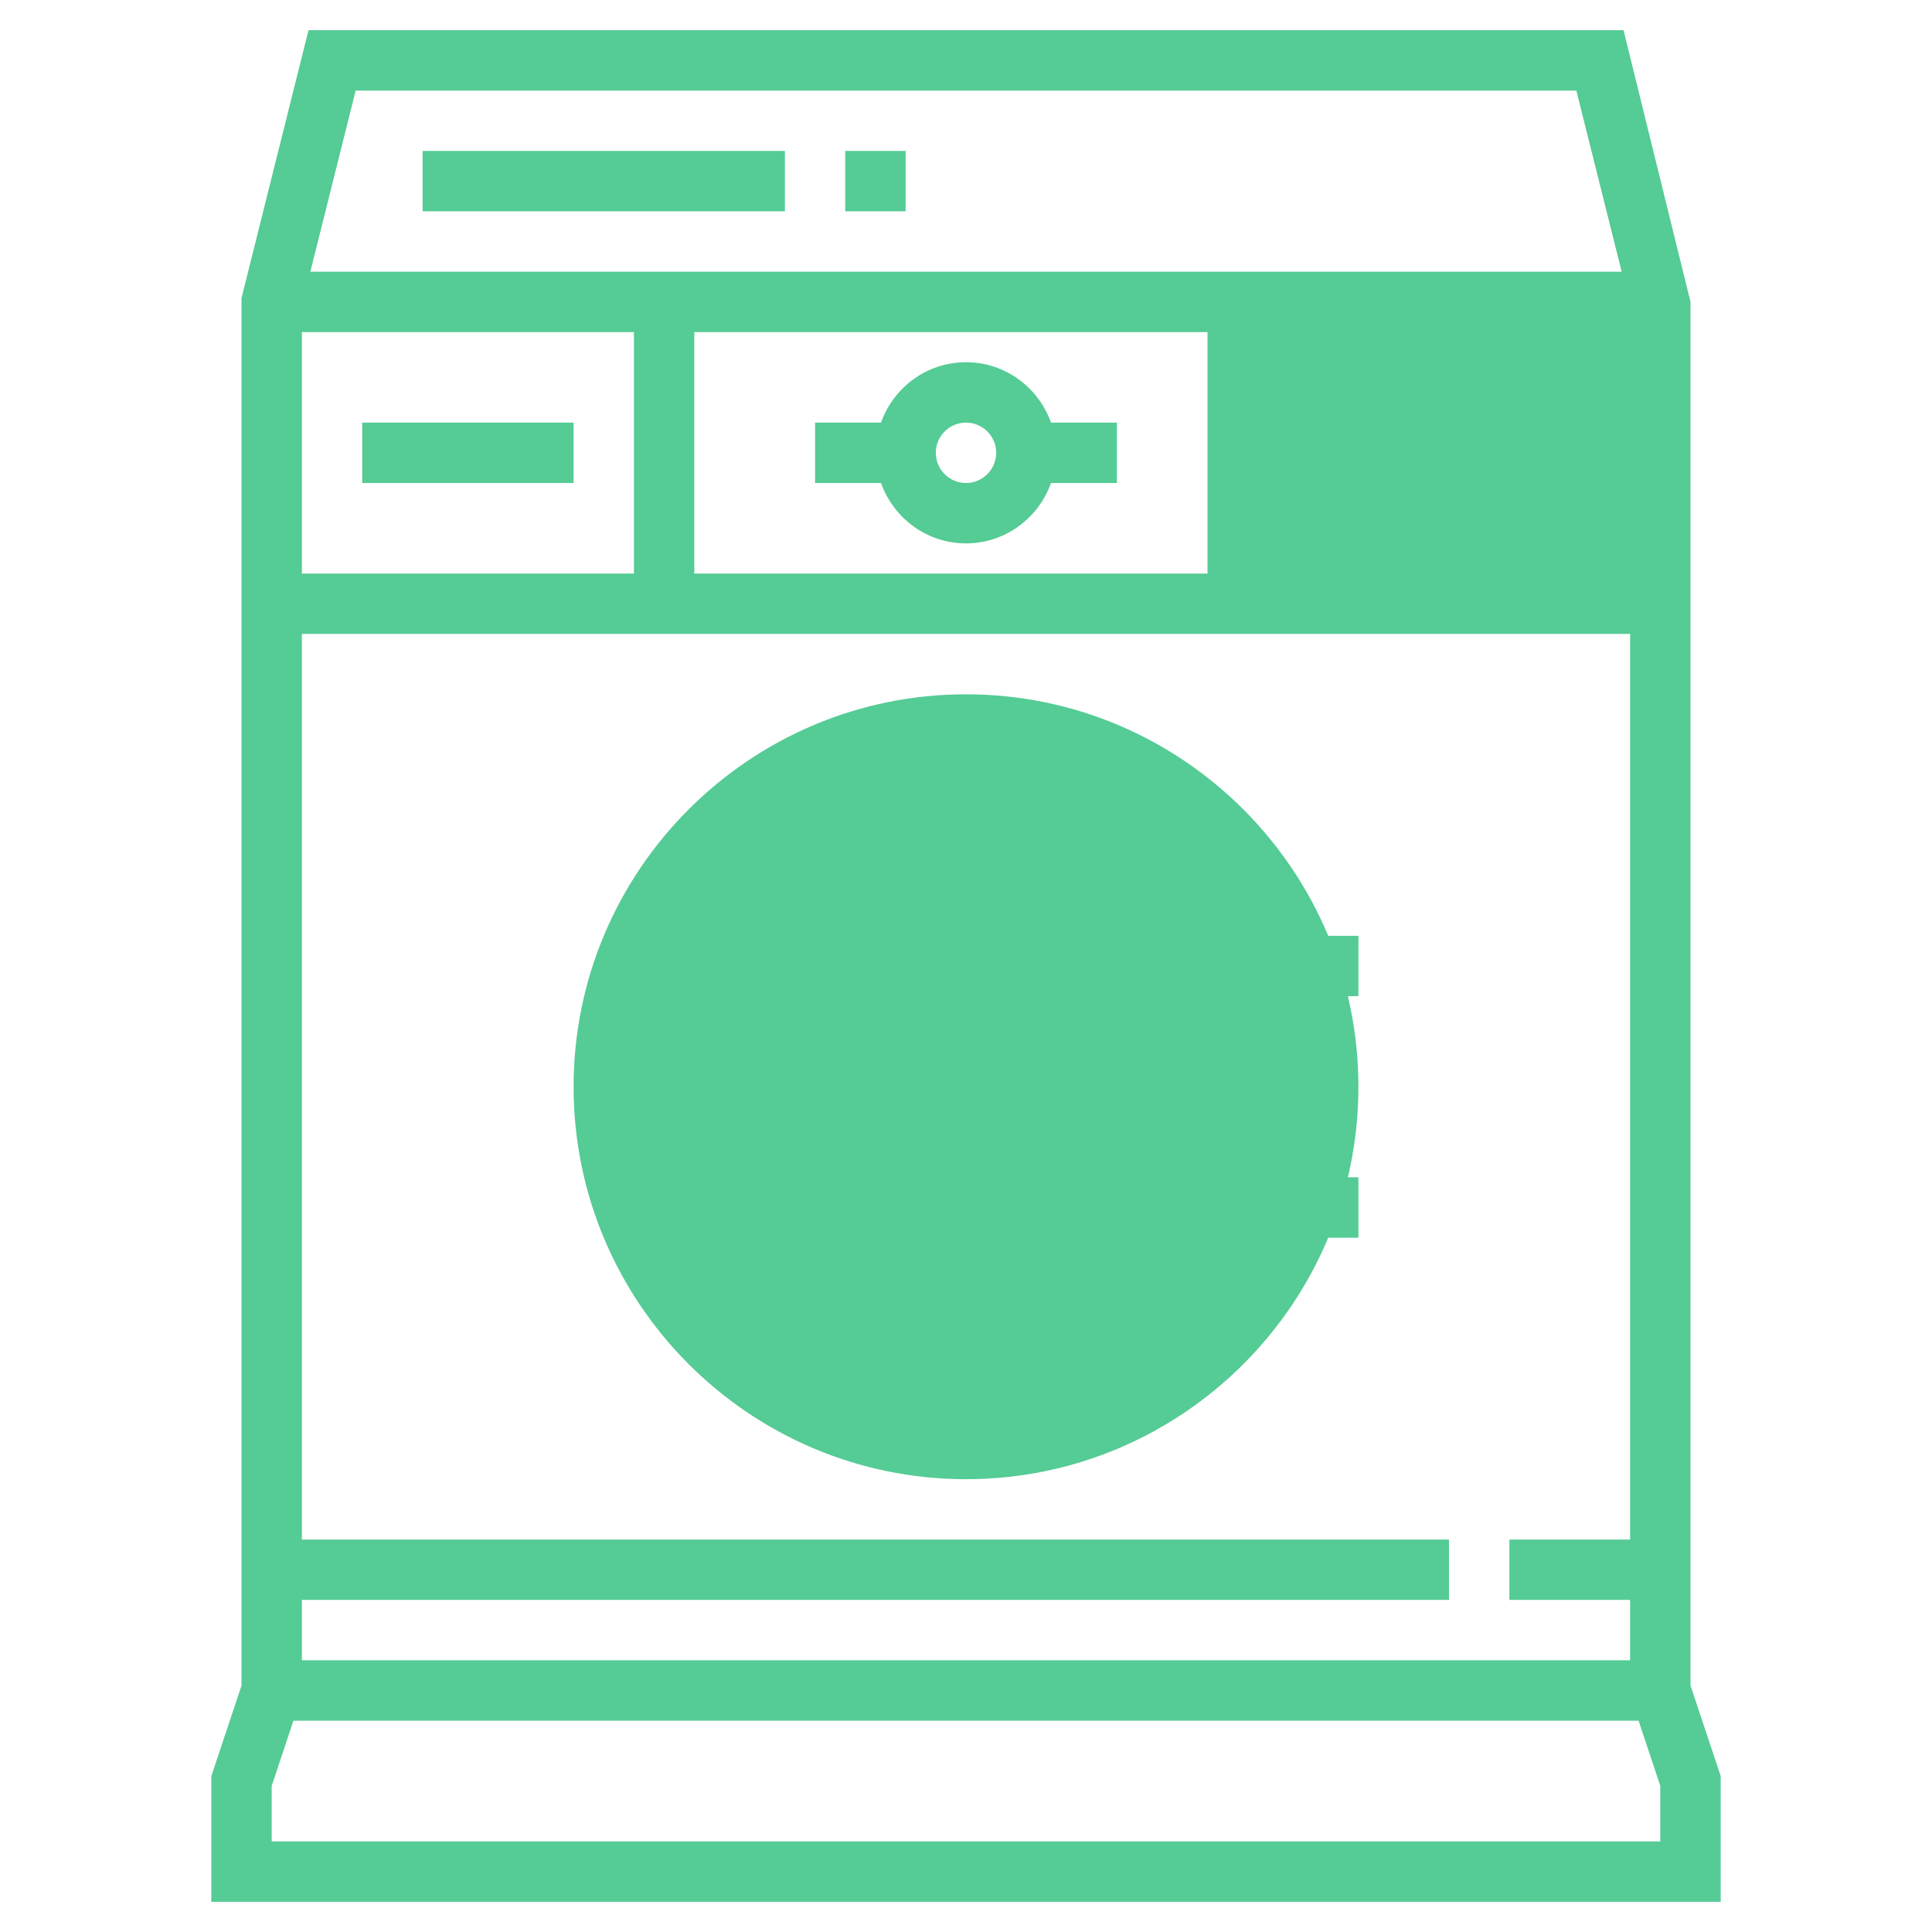
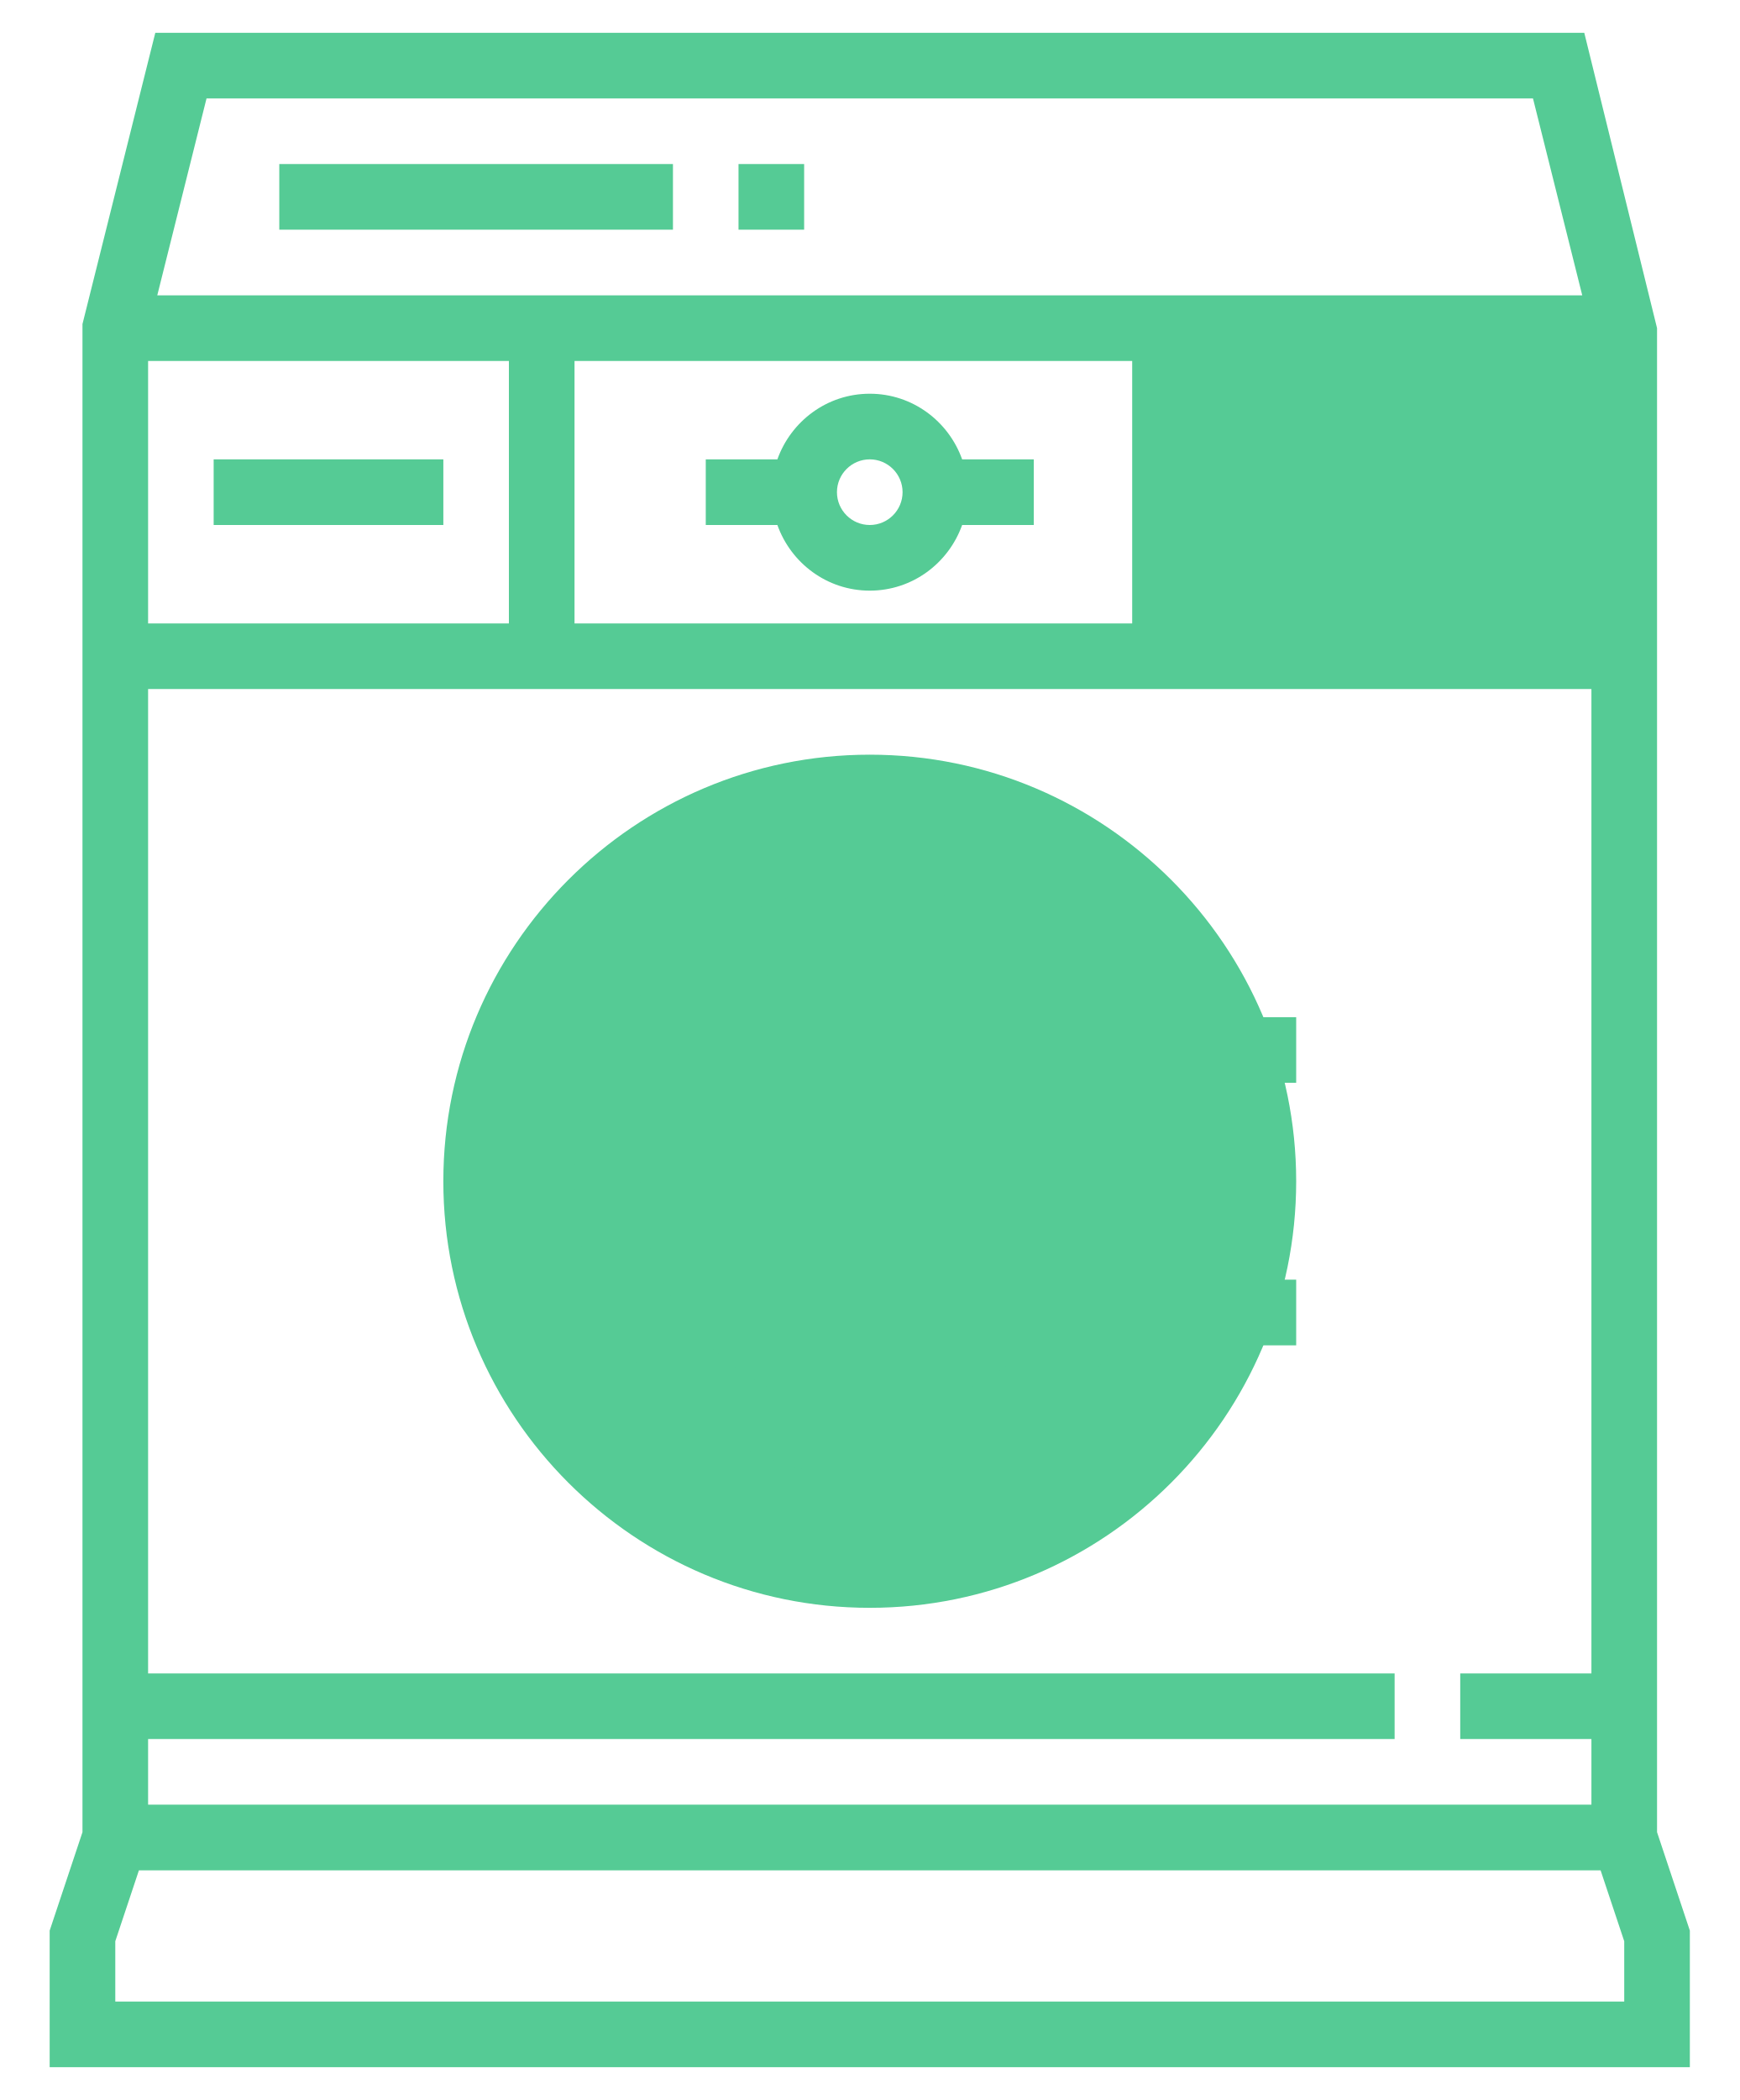
- <svg xmlns="http://www.w3.org/2000/svg" width="35" height="35" viewBox="0 0 35 35" fill="none">
-   <path d="M30.078 5.469H21.875V10.938H30.078V5.469Z" fill="#55CB95" />
-   <path d="M17.5 26.797C13.58 26.797 10.391 23.608 10.391 19.688C10.391 15.768 13.58 12.578 17.5 12.578C21.42 12.578 24.609 15.768 24.609 19.688C24.609 23.608 21.42 26.797 17.5 26.797Z" fill="#55CB95" />
-   <path d="M30.625 30.536V5.469L29.412 0.547H5.589L4.375 5.401V30.536L3.828 32.177V34.453H31.172V32.177L30.625 30.536ZM5.469 27.891V11.484H29.531V27.891H27.344V28.984H29.531V30.078H5.469V28.984H26.25V27.891H5.469ZM11.484 6.016V10.391H5.469V6.016H11.484ZM29.531 10.391H12.578V6.016H29.531V10.391ZM28.557 1.641L29.378 4.922H5.622L6.443 1.641H28.557ZM30.078 33.359H4.922V32.354L5.316 31.172H29.684L30.078 32.354V33.359Z" fill="#55CB95" />
-   <path d="M17.5 14.766C14.786 14.766 12.578 16.973 12.578 19.688C12.578 22.402 14.786 24.609 17.5 24.609C19.141 24.609 20.67 23.775 21.58 22.422H24.609V21.328H21.875V18.047H24.609V16.953H21.58C20.67 15.6 19.141 14.766 17.5 14.766ZM17.5 23.516C15.389 23.516 13.672 21.798 13.672 19.688C13.672 17.577 15.389 15.859 17.5 15.859C18.841 15.859 20.091 16.573 20.781 17.722V21.654C20.091 22.802 18.841 23.516 17.5 23.516Z" fill="#55CB95" />
-   <path d="M14.766 8.75H15.96C16.186 9.385 16.788 9.844 17.5 9.844C18.212 9.844 18.814 9.385 19.04 8.75H20.234V7.656H19.04C18.814 7.021 18.212 6.562 17.5 6.562C16.788 6.562 16.186 7.021 15.96 7.656H14.766V8.75ZM17.5 7.656C17.801 7.656 18.047 7.901 18.047 8.203C18.047 8.505 17.801 8.75 17.5 8.75C17.199 8.75 16.953 8.505 16.953 8.203C16.953 7.901 17.199 7.656 17.5 7.656Z" fill="#55CB95" />
-   <path d="M24.062 7.656H22.969V8.75H24.062V7.656Z" fill="#55CB95" />
-   <path d="M26.25 7.656H25.156V8.75H26.25V7.656Z" fill="#55CB95" />
-   <path d="M28.438 7.656H27.344V8.75H28.438V7.656Z" fill="#55CB95" />
-   <path d="M14.219 2.734H7.656V3.828H14.219V2.734Z" fill="#55CB95" />
-   <path d="M16.406 2.734H15.312V3.828H16.406V2.734Z" fill="#55CB95" />
-   <path d="M10.391 7.656H6.562V8.75H10.391V7.656Z" fill="#55CB95" />
+ <svg xmlns="http://www.w3.org/2000/svg" width="29" height="35" viewBox="0 0 29 35" fill="none">
+   <path d="M27.078 5.469H18.875V10.938H27.078V5.469Z" fill="#55CB95" />
+   <path d="M14.5 26.797C10.58 26.797 7.391 23.608 7.391 19.688C7.391 15.768 10.58 12.578 14.5 12.578C18.42 12.578 21.609 15.768 21.609 19.688C21.609 23.608 18.42 26.797 14.5 26.797Z" fill="#55CB95" />
+   <path d="M27.625 30.536V5.469L26.412 0.547H2.589L1.375 5.401V30.536L0.828 32.177V34.453H28.172V32.177L27.625 30.536ZM2.469 27.891V11.484H26.531V27.891H24.344V28.984H26.531V30.078H2.469V28.984H23.25V27.891H2.469ZM8.484 6.016V10.391H2.469V6.016H8.484ZM26.531 10.391H9.578V6.016H26.531V10.391ZM25.557 1.641L26.378 4.922H2.622L3.443 1.641H25.557ZM27.078 33.359H1.922V32.354L2.316 31.172H26.684L27.078 32.354V33.359Z" fill="#55CB95" />
+   <path d="M14.5 14.766C11.786 14.766 9.578 16.973 9.578 19.688C9.578 22.402 11.786 24.609 14.5 24.609C16.141 24.609 17.67 23.775 18.58 22.422H21.609V21.328H18.875V18.047H21.609V16.953H18.58C17.67 15.6 16.141 14.766 14.5 14.766ZM14.5 23.516C12.389 23.516 10.672 21.798 10.672 19.688C10.672 17.577 12.389 15.859 14.5 15.859C15.841 15.859 17.091 16.573 17.781 17.722V21.654C17.091 22.802 15.841 23.516 14.5 23.516Z" fill="#55CB95" />
+   <path d="M11.766 8.75H12.96C13.186 9.385 13.788 9.844 14.5 9.844C15.212 9.844 15.814 9.385 16.04 8.75H17.234V7.656H16.04C15.814 7.021 15.212 6.562 14.5 6.562C13.788 6.562 13.186 7.021 12.96 7.656H11.766V8.75ZM14.5 7.656C14.801 7.656 15.047 7.901 15.047 8.203C15.047 8.505 14.801 8.75 14.5 8.75C14.199 8.75 13.953 8.505 13.953 8.203C13.953 7.901 14.199 7.656 14.5 7.656Z" fill="#55CB95" />
+   <path d="M21.062 7.656H19.969V8.75H21.062V7.656Z" fill="#55CB95" />
+   <path d="M23.25 7.656H22.156V8.75H23.25V7.656Z" fill="#55CB95" />
+   <path d="M25.438 7.656H24.344V8.75H25.438V7.656Z" fill="#55CB95" />
+   <path d="M11.219 2.734H4.656V3.828H11.219V2.734Z" fill="#55CB95" />
+   <path d="M13.406 2.734H12.312V3.828H13.406V2.734Z" fill="#55CB95" />
+   <path d="M7.391 7.656H3.562V8.75H7.391V7.656Z" fill="#55CB95" />
</svg>
